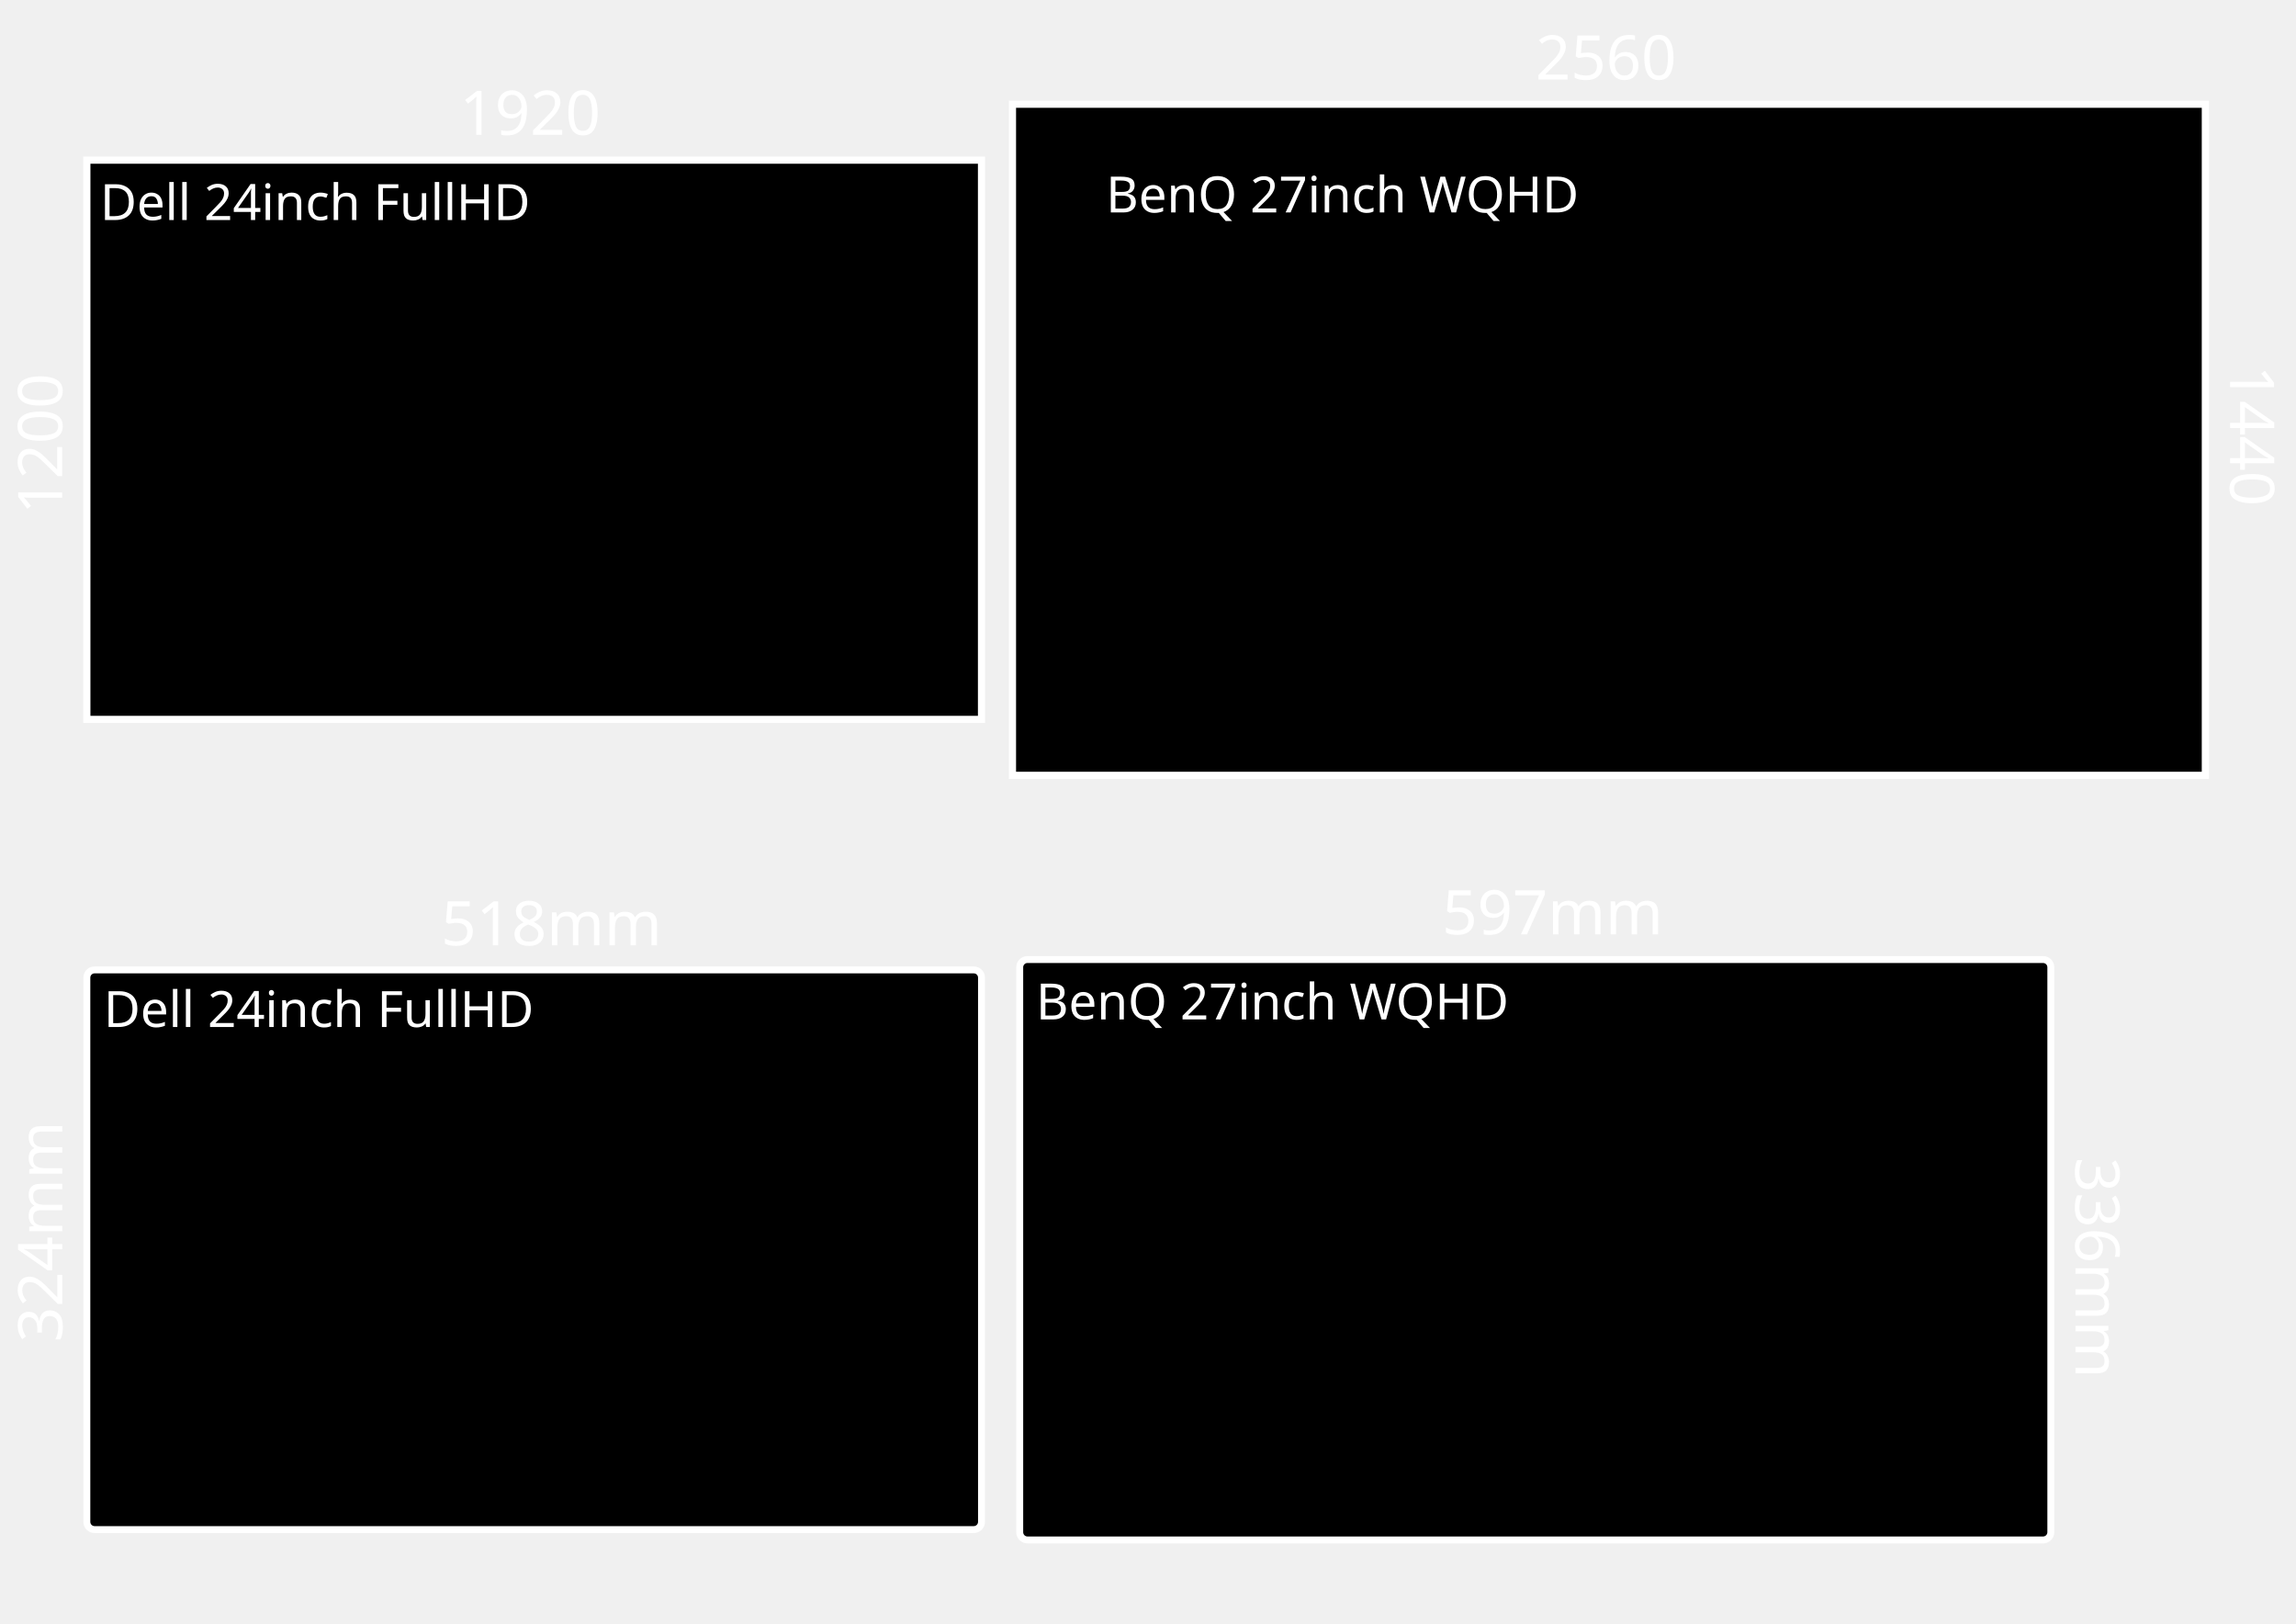
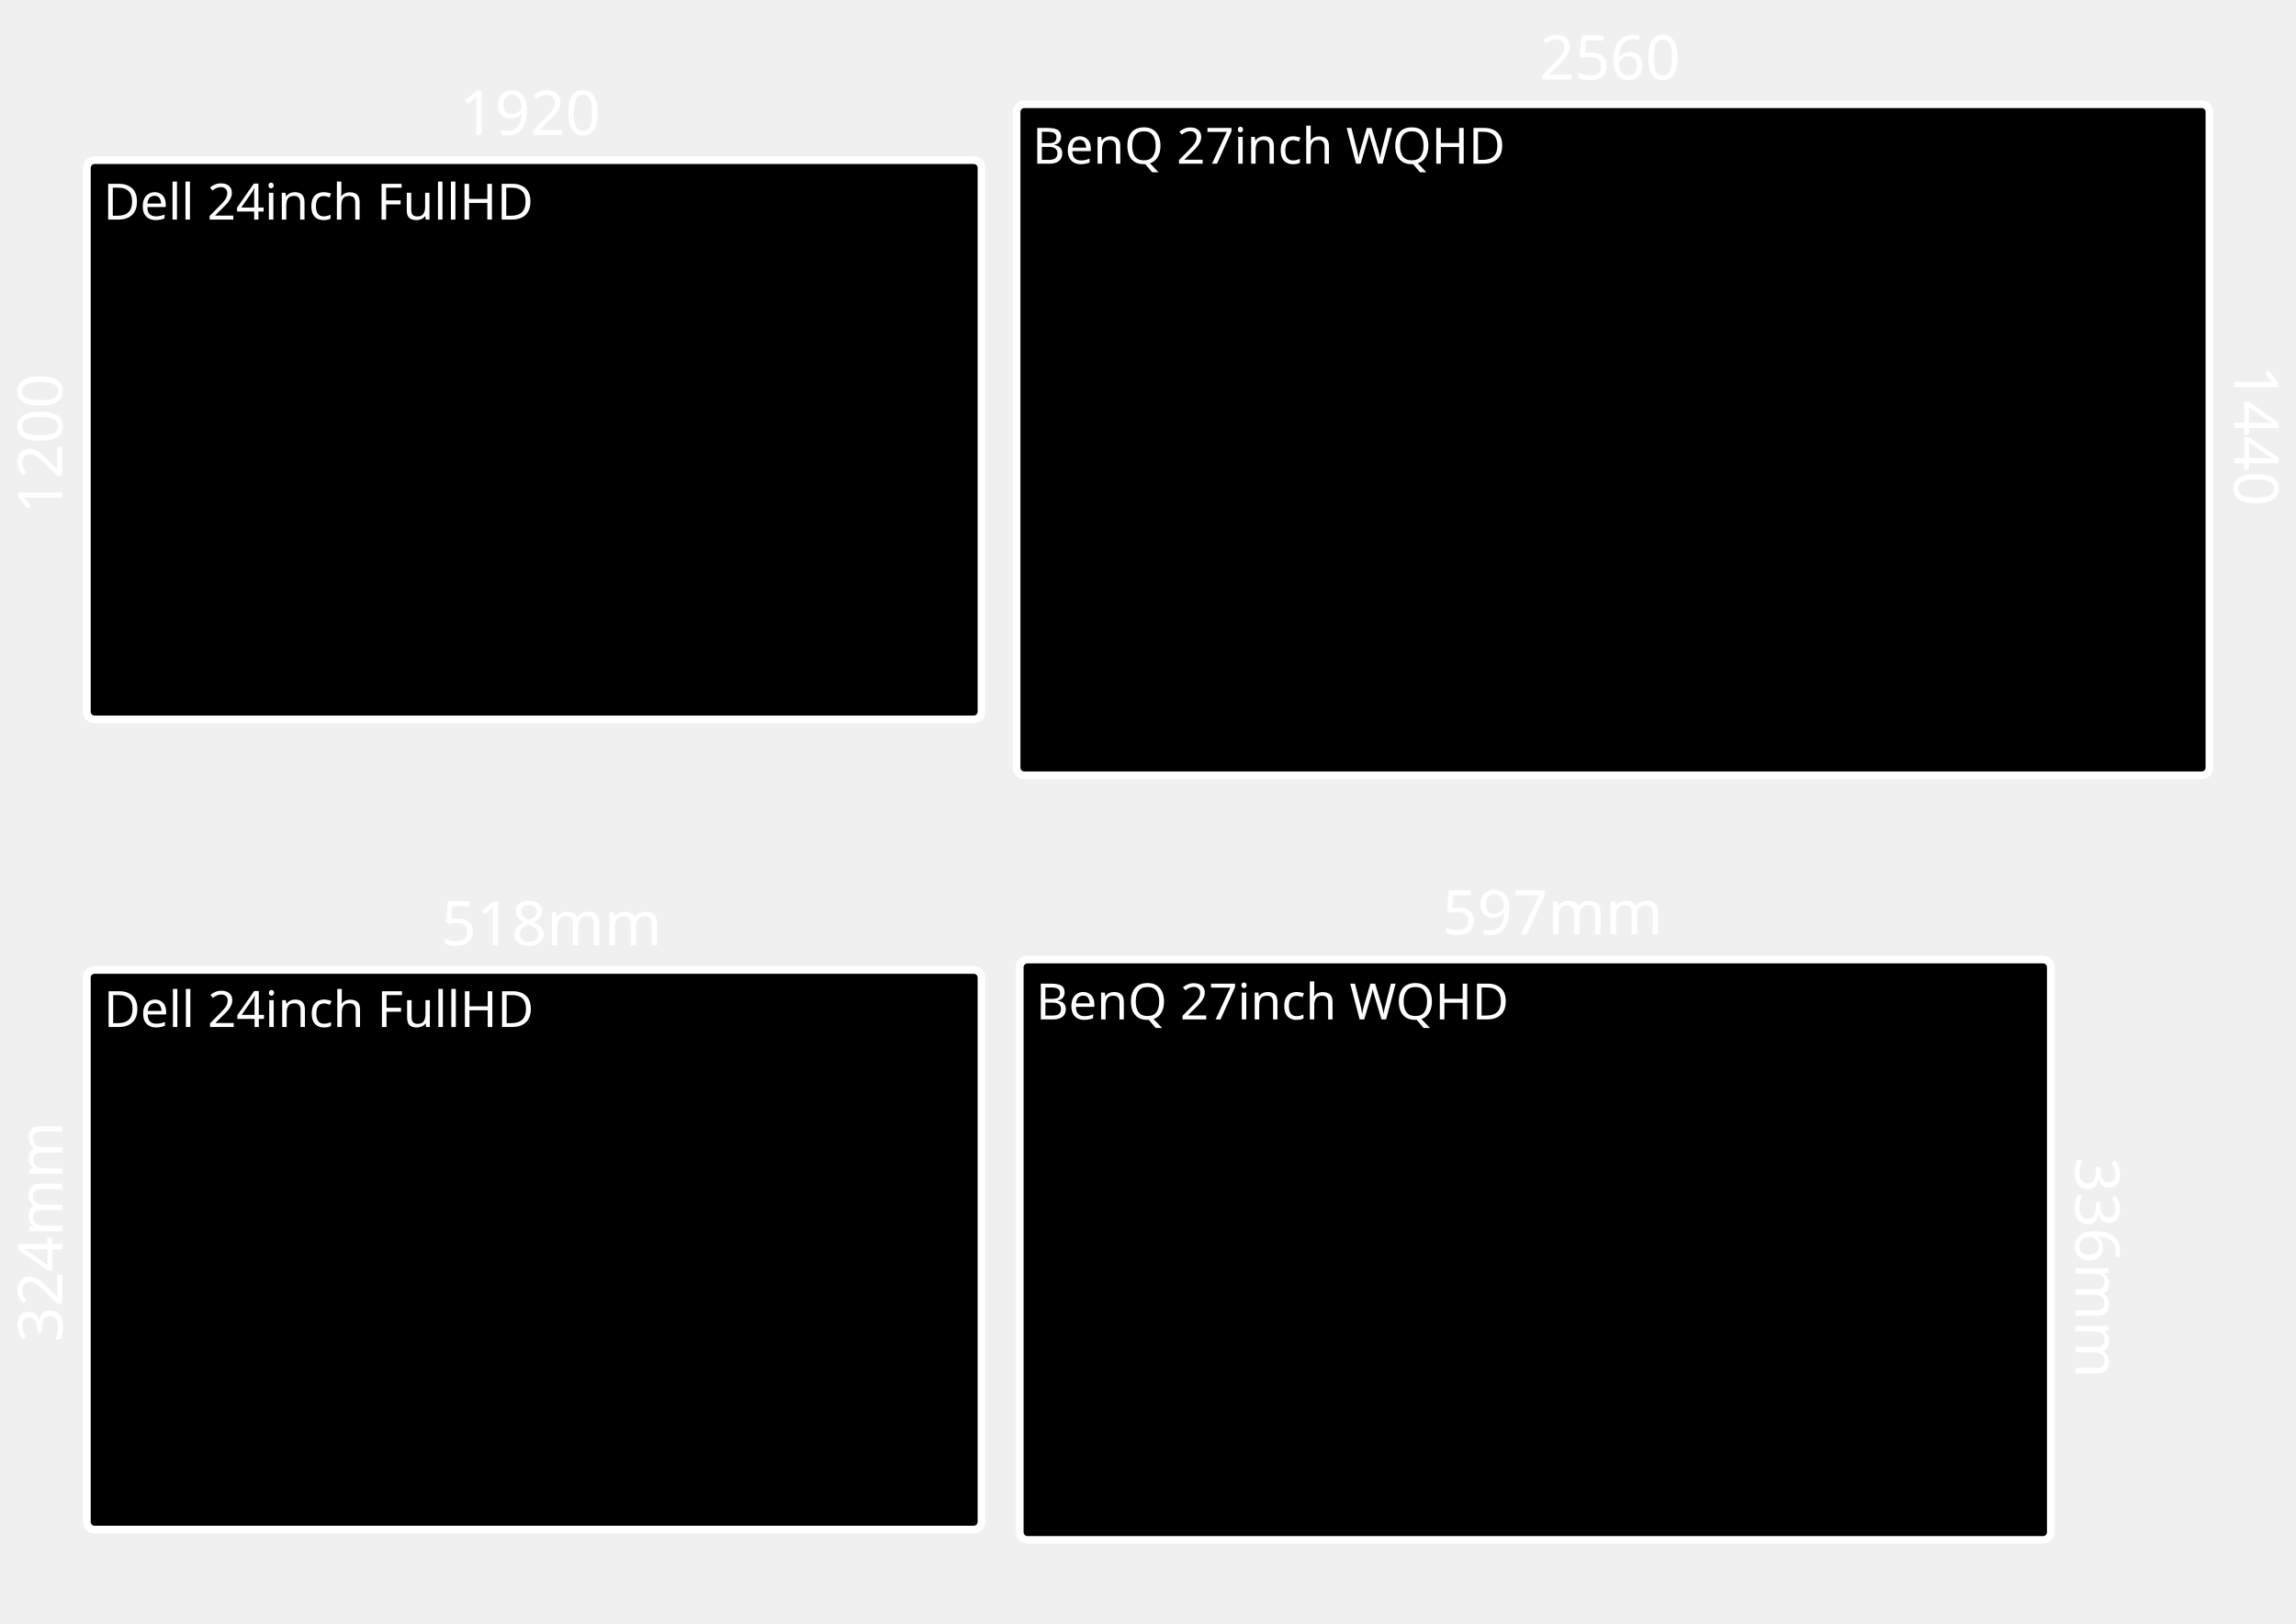
<svg xmlns="http://www.w3.org/2000/svg" width="297mm" height="210mm" viewBox="0 0 297 210" version="1.1" id="svg8">
  <defs id="defs2" />
  <g id="layer1" transform="translate(0,-87)">
-     <rect id="rect3713" width="115.729" height="72.331" x="11.234" y="107.713" style="fill:#000000;stroke:#ffffff;stroke-width:0.926;stroke-miterlimit:4;stroke-dasharray:none" />
-     <rect id="rect3715" width="154.305" height="86.797" x="130.969" y="100.48" style="fill:#000000;stroke:#ffffff;stroke-width:0.926;stroke-miterlimit:4;stroke-dasharray:none" />
-     <rect id="rect3713-3" width="115.729" height="72.386" x="11.234" y="212.441" style="fill:#000000;fill-opacity:1;stroke:#ffffff;stroke-width:0.896;stroke-miterlimit:4;stroke-dasharray:none" ry="1" />
-     <rect id="rect3715-6" width="133.379" height="75.067" x="131.907" y="211.1" style="fill:#000000;fill-opacity:1;stroke:#ffffff;stroke-width:0.896;stroke-miterlimit:4;stroke-dasharray:none" ry="1" />
+     <rect id="rect3713" width="115.729" height="72.331" x="11.234" y="107.713" style="fill:#000000;stroke:#ffffff;stroke-width:1;stroke-miterlimit:4;stroke-dasharray:none" ry="1" />
+     <rect id="rect3715" width="154.305" height="86.797" x="131.498" y="100.48" style="fill:#000000;stroke:#ffffff;stroke-width:1;stroke-miterlimit:4;stroke-dasharray:none" ry="1" />
+     <rect id="rect3713-3" width="115.729" height="72.386" x="11.234" y="212.441" style="fill:#000000;fill-opacity:1;stroke:#ffffff;stroke-width:1;stroke-miterlimit:4;stroke-dasharray:none" ry="1" />
+     <rect id="rect3715-6" width="133.379" height="75.067" x="131.907" y="211.1" style="fill:#000000;fill-opacity:1;stroke:#ffffff;stroke-width:1;stroke-miterlimit:4;stroke-dasharray:none" ry="1" />
    <text xml:space="preserve" style="font-style:normal;font-variant:normal;font-weight:normal;font-stretch:normal;font-size:7.966px;line-height:1.25;font-family:'Fira Code';-inkscape-font-specification:'Fira Code';letter-spacing:0px;word-spacing:0px;fill:#ffffff;fill-opacity:1;stroke:none;stroke-width:0.199;" x="59.465" y="104.437" id="text4544">
      <tspan id="tspan4542" x="59.465" y="104.437" style="font-style:normal;font-variant:normal;font-weight:normal;font-stretch:normal;font-family:'Fira Code';-inkscape-font-specification:'Fira Code';stroke-width:0.199;fill:#ffffff;">1920</tspan>
    </text>
-     <text xml:space="preserve" style="font-style:normal;font-variant:normal;font-weight:normal;font-stretch:normal;font-size:7.966px;line-height:1.25;font-family:'Fira Code';-inkscape-font-specification:'Fira Code';letter-spacing:0px;word-spacing:0px;fill:#ffffff;fill-opacity:1;stroke:none;stroke-width:0.199;" x="198.631" y="97.284" id="text4544-4">
-       <tspan id="tspan4542-1" x="198.631" y="97.284" style="font-style:normal;font-variant:normal;font-weight:normal;font-stretch:normal;font-family:'Fira Code';-inkscape-font-specification:'Fira Code';stroke-width:0.199;fill:#ffffff;">2560</tspan>
+     <text xml:space="preserve" style="font-style:normal;font-variant:normal;font-weight:normal;font-stretch:normal;font-size:7.966px;line-height:1.25;font-family:'Fira Code';-inkscape-font-specification:'Fira Code';letter-spacing:0px;word-spacing:0px;fill:#ffffff;fill-opacity:1;stroke:none;stroke-width:0.199" x="199.16" y="97.284" id="text4544-4">
+       <tspan id="tspan4542-1" x="199.16" y="97.284" style="font-style:normal;font-variant:normal;font-weight:normal;font-stretch:normal;font-family:'Fira Code';-inkscape-font-specification:'Fira Code';fill:#ffffff;stroke-width:0.199">2560</tspan>
    </text>
    <text xml:space="preserve" style="font-style:normal;font-variant:normal;font-weight:normal;font-stretch:normal;font-size:7.966px;line-height:1.25;font-family:'Fira Code';-inkscape-font-specification:'Fira Code';letter-spacing:0px;word-spacing:0px;fill:#ffffff;fill-opacity:1;stroke:none;stroke-width:0.199;" x="-153.513" y="8.038" id="text4544-0" transform="rotate(-90)">
      <tspan id="tspan4542-4" x="-153.513" y="8.038" style="font-style:normal;font-variant:normal;font-weight:normal;font-stretch:normal;font-family:'Fira Code';-inkscape-font-specification:'Fira Code';stroke-width:0.199;fill:#ffffff;">1200</tspan>
    </text>
-     <text xml:space="preserve" style="font-style:normal;font-variant:normal;font-weight:normal;font-stretch:normal;font-size:7.966px;line-height:1.25;font-family:'Fira Code';-inkscape-font-specification:'Fira Code';letter-spacing:0px;word-spacing:0px;fill:#ffffff;fill-opacity:1;stroke:none;stroke-width:0.199;" x="134.244" y="-288.47" id="text4544-8" transform="rotate(90)">
-       <tspan id="tspan4542-7" x="134.244" y="-288.47" style="font-style:normal;font-variant:normal;font-weight:normal;font-stretch:normal;font-family:'Fira Code';-inkscape-font-specification:'Fira Code';stroke-width:0.199;fill:#ffffff;">1440</tspan>
+     <text xml:space="preserve" style="font-style:normal;font-variant:normal;font-weight:normal;font-stretch:normal;font-size:7.966px;line-height:1.25;font-family:'Fira Code';-inkscape-font-specification:'Fira Code';letter-spacing:0px;word-spacing:0px;fill:#ffffff;fill-opacity:1;stroke:none;stroke-width:0.199" x="134.244" y="-289" id="text4544-8" transform="rotate(90)">
+       <tspan id="tspan4542-7" x="134.244" y="-289" style="font-style:normal;font-variant:normal;font-weight:normal;font-stretch:normal;font-family:'Fira Code';-inkscape-font-specification:'Fira Code';fill:#ffffff;stroke-width:0.199">1440</tspan>
    </text>
    <text xml:space="preserve" style="font-style:normal;font-weight:normal;font-size:10.583px;line-height:1.25;font-family:sans-serif;letter-spacing:0px;word-spacing:0px;fill:#000000;fill-opacity:1;stroke:none;stroke-width:0.265" x="25.07" y="193.353" id="text4590">
      <tspan id="tspan4588" x="25.07" y="202.717" style="stroke-width:0.265" />
    </text>
    <text xml:space="preserve" style="font-style:normal;font-weight:normal;font-size:10.583px;line-height:1.25;font-family:sans-serif;letter-spacing:0px;word-spacing:0px;fill:#000000;fill-opacity:1;stroke:none;stroke-width:0.265" x="56.875" y="209.817" id="text4594">
      <tspan id="tspan4592" x="56.875" y="219.18" style="stroke-width:0.265" />
    </text>
    <text xml:space="preserve" style="font-style:normal;font-variant:normal;font-weight:normal;font-stretch:normal;font-size:7.966px;line-height:1.25;font-family:'Fira Code';-inkscape-font-specification:'Fira Code';letter-spacing:0px;word-spacing:0px;fill:#ffffff;fill-opacity:1;stroke:none;stroke-width:0.199;" x="57.052" y="209.26" id="text4544-08">
      <tspan id="tspan4542-6" x="57.052" y="209.26" style="font-style:normal;font-variant:normal;font-weight:normal;font-stretch:normal;font-family:'Fira Code';-inkscape-font-specification:'Fira Code';stroke-width:0.199;fill:#ffffff;">518mm</tspan>
    </text>
    <text xml:space="preserve" style="font-style:normal;font-variant:normal;font-weight:normal;font-stretch:normal;font-size:7.966px;line-height:1.25;font-family:'Fira Code';-inkscape-font-specification:'Fira Code';letter-spacing:0px;word-spacing:0px;fill:#ffffff;fill-opacity:1;stroke:none;stroke-width:0.199" x="186.55" y="207.839" id="text4544-2">
      <tspan id="tspan4542-47" x="186.55" y="207.839" style="font-style:normal;font-variant:normal;font-weight:normal;font-stretch:normal;font-family:'Fira Code';-inkscape-font-specification:'Fira Code';fill:#ffffff;stroke-width:0.199">597mm</tspan>
    </text>
    <text xml:space="preserve" style="font-style:normal;font-variant:normal;font-weight:normal;font-stretch:normal;font-size:7.966px;line-height:1.25;font-family:'Fira Code';-inkscape-font-specification:'Fira Code';letter-spacing:0px;word-spacing:0px;fill:#ffffff;fill-opacity:1;stroke:none;stroke-width:0.199;" x="-260.581" y="8.053" id="text4544-0-9" transform="rotate(-90)">
      <tspan id="tspan4542-4-3" x="-260.581" y="8.053" style="font-style:normal;font-variant:normal;font-weight:normal;font-stretch:normal;font-family:'Fira Code';-inkscape-font-specification:'Fira Code';stroke-width:0.199;fill:#ffffff;">324mm</tspan>
    </text>
    <text xml:space="preserve" style="font-style:normal;font-variant:normal;font-weight:normal;font-stretch:normal;font-size:7.966px;line-height:1.25;font-family:'Fira Code';-inkscape-font-specification:'Fira Code';letter-spacing:0px;word-spacing:0px;fill:#ffffff;fill-opacity:1;stroke:none;stroke-width:0.199" x="236.687" y="-268.467" id="text4544-8-9" transform="rotate(90)">
      <tspan id="tspan4542-7-2" x="236.687" y="-268.467" style="font-style:normal;font-variant:normal;font-weight:normal;font-stretch:normal;font-family:'Fira Code';-inkscape-font-specification:'Fira Code';fill:#ffffff;stroke-width:0.199">336mm</tspan>
    </text>
    <text xml:space="preserve" style="font-style:normal;font-variant:normal;font-weight:normal;font-stretch:normal;font-size:6.49px;line-height:1.25;font-family:'Fira Code';-inkscape-font-specification:'Fira Code';letter-spacing:0px;word-spacing:0px;fill:#ffffff;fill-opacity:1;stroke:none;stroke-width:0.162" x="13.423" y="219.826" id="text4660">
      <tspan id="tspan4658" x="13.423" y="219.826" style="font-style:normal;font-variant:normal;font-weight:normal;font-stretch:normal;font-family:'Fira Code';-inkscape-font-specification:'Fira Code';fill:#ffffff;stroke-width:0.162">Dell 24inch FullHD</tspan>
    </text>
    <text xml:space="preserve" style="font-style:normal;font-variant:normal;font-weight:normal;font-stretch:normal;font-size:6.49px;line-height:1.25;font-family:'Fira Code';-inkscape-font-specification:'Fira Code';letter-spacing:0px;word-spacing:0px;fill:#ffffff;fill-opacity:1;stroke:none;stroke-width:0.162" x="134.011" y="218.844" id="text4664">
      <tspan id="tspan4662" x="134.011" y="218.844" style="font-style:normal;font-variant:normal;font-weight:normal;font-stretch:normal;font-family:'Fira Code';-inkscape-font-specification:'Fira Code';fill:#ffffff;stroke-width:0.162">BenQ 27inch WQHD</tspan>
    </text>
-     <text xml:space="preserve" style="font-style:normal;font-variant:normal;font-weight:normal;font-stretch:normal;font-size:6.49px;line-height:1.25;font-family:'Fira Code';-inkscape-font-specification:'Fira Code';letter-spacing:0px;word-spacing:0px;fill:#ffffff;fill-opacity:1;stroke:none;stroke-width:0.162;" x="12.955" y="115.459" id="text4660-7">
-       <tspan id="tspan4658-8" x="12.955" y="115.459" style="font-style:normal;font-variant:normal;font-weight:normal;font-stretch:normal;font-family:'Fira Code';-inkscape-font-specification:'Fira Code';stroke-width:0.162;fill:#ffffff;">Dell 24inch FullHD</tspan>
+     <text xml:space="preserve" style="font-style:normal;font-variant:normal;font-weight:normal;font-stretch:normal;font-size:6.49px;line-height:1.25;font-family:'Fira Code';-inkscape-font-specification:'Fira Code';letter-spacing:0px;word-spacing:0px;fill:#ffffff;fill-opacity:1;stroke:none;stroke-width:0.162" x="13.371" y="115.405" id="text4660-7">
+       <tspan id="tspan4658-8" x="13.371" y="115.405" style="font-style:normal;font-variant:normal;font-weight:normal;font-stretch:normal;font-family:'Fira Code';-inkscape-font-specification:'Fira Code';fill:#ffffff;stroke-width:0.162">Dell 24inch FullHD</tspan>
    </text>
-     <text xml:space="preserve" style="font-style:normal;font-variant:normal;font-weight:normal;font-stretch:normal;font-size:6.49px;line-height:1.25;font-family:'Fira Code';-inkscape-font-specification:'Fira Code';letter-spacing:0px;word-spacing:0px;fill:#ffffff;fill-opacity:1;stroke:none;stroke-width:0.162;" x="143.068" y="114.477" id="text4664-9">
-       <tspan id="tspan4662-1" x="143.068" y="114.477" style="font-style:normal;font-variant:normal;font-weight:normal;font-stretch:normal;font-family:'Fira Code';-inkscape-font-specification:'Fira Code';stroke-width:0.162;fill:#ffffff;">BenQ 27inch WQHD</tspan>
+     <text xml:space="preserve" style="font-style:normal;font-variant:normal;font-weight:normal;font-stretch:normal;font-size:6.49px;line-height:1.25;font-family:'Fira Code';-inkscape-font-specification:'Fira Code';letter-spacing:0px;word-spacing:0px;fill:#ffffff;fill-opacity:1;stroke:none;stroke-width:0.162" x="133.55" y="108.171" id="text4664-9">
+       <tspan id="tspan4662-1" x="133.55" y="108.171" style="font-style:normal;font-variant:normal;font-weight:normal;font-stretch:normal;font-family:'Fira Code';-inkscape-font-specification:'Fira Code';fill:#ffffff;stroke-width:0.162">BenQ 27inch WQHD</tspan>
    </text>
  </g>
</svg>
